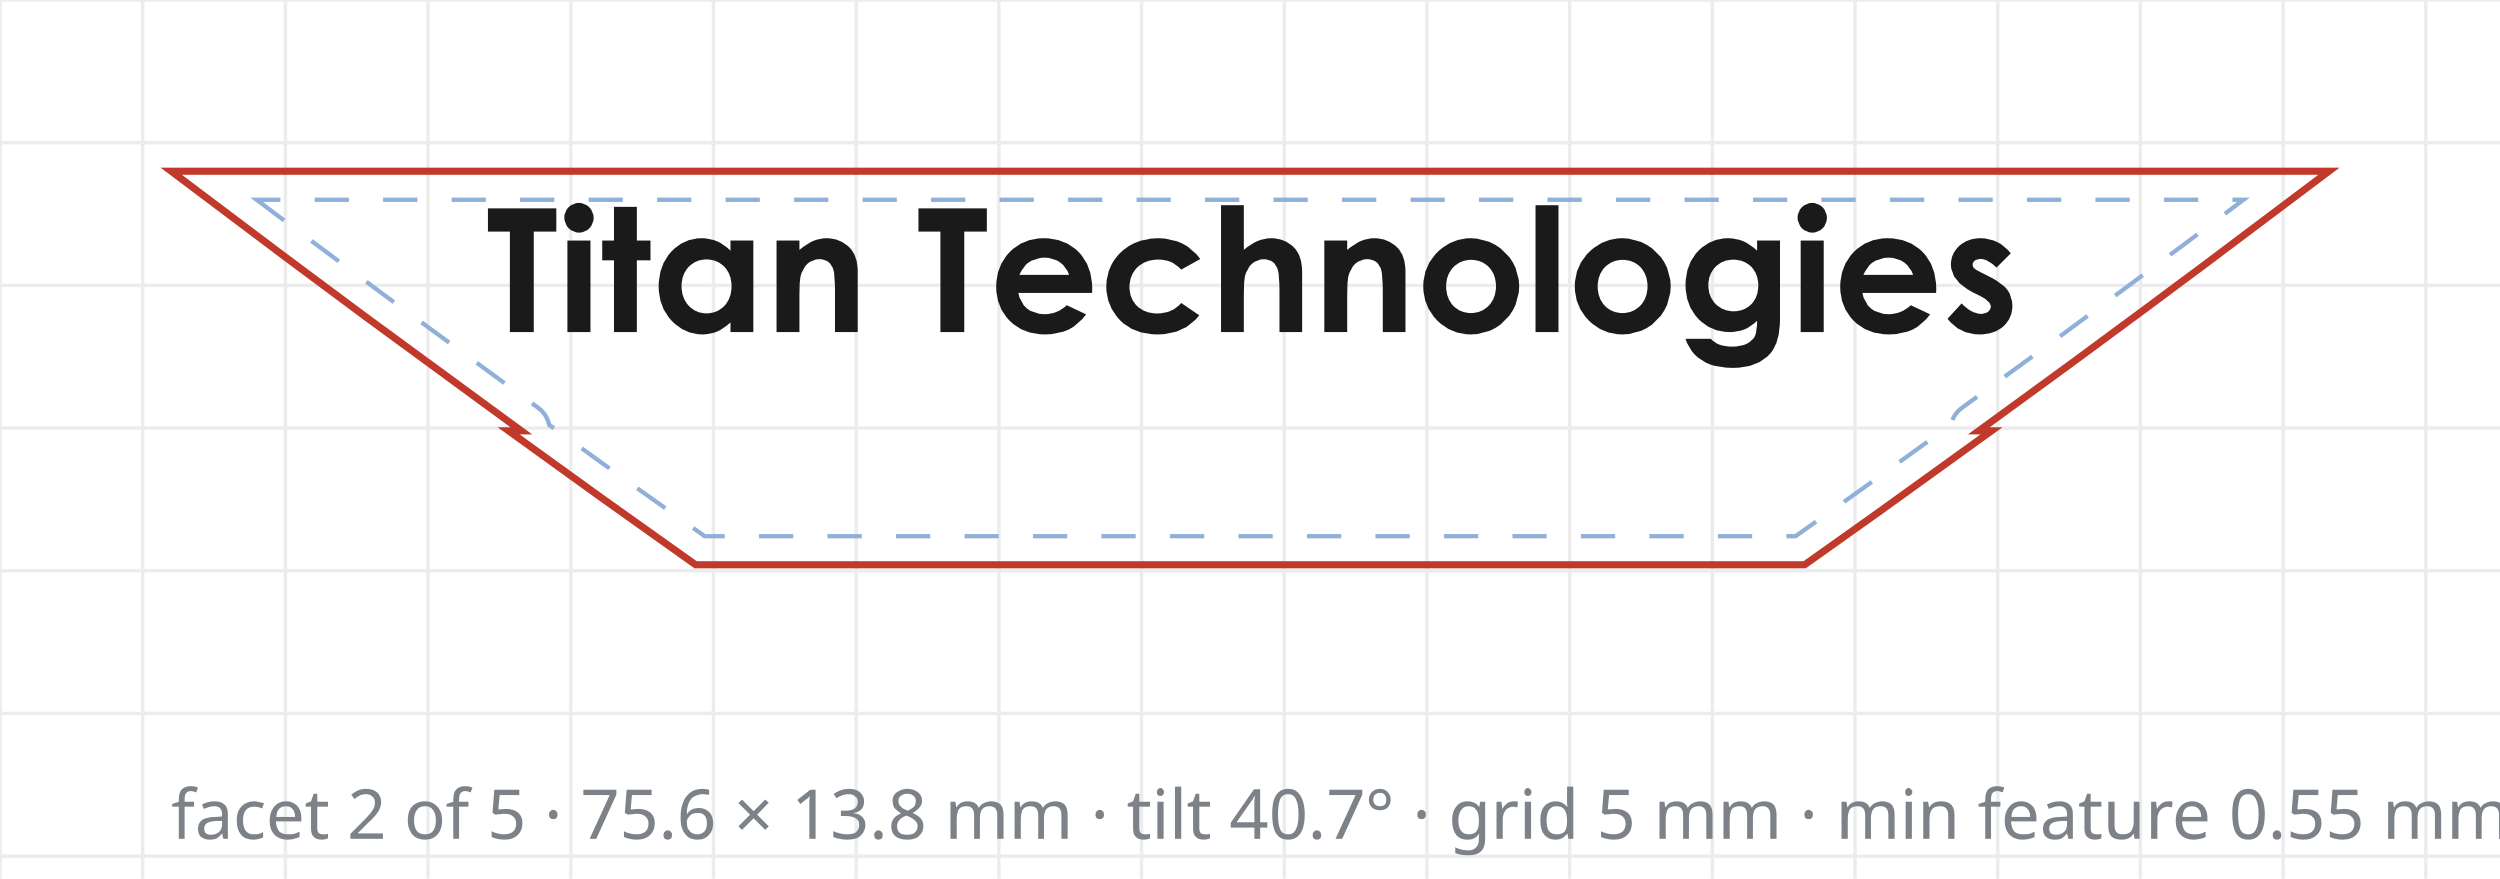
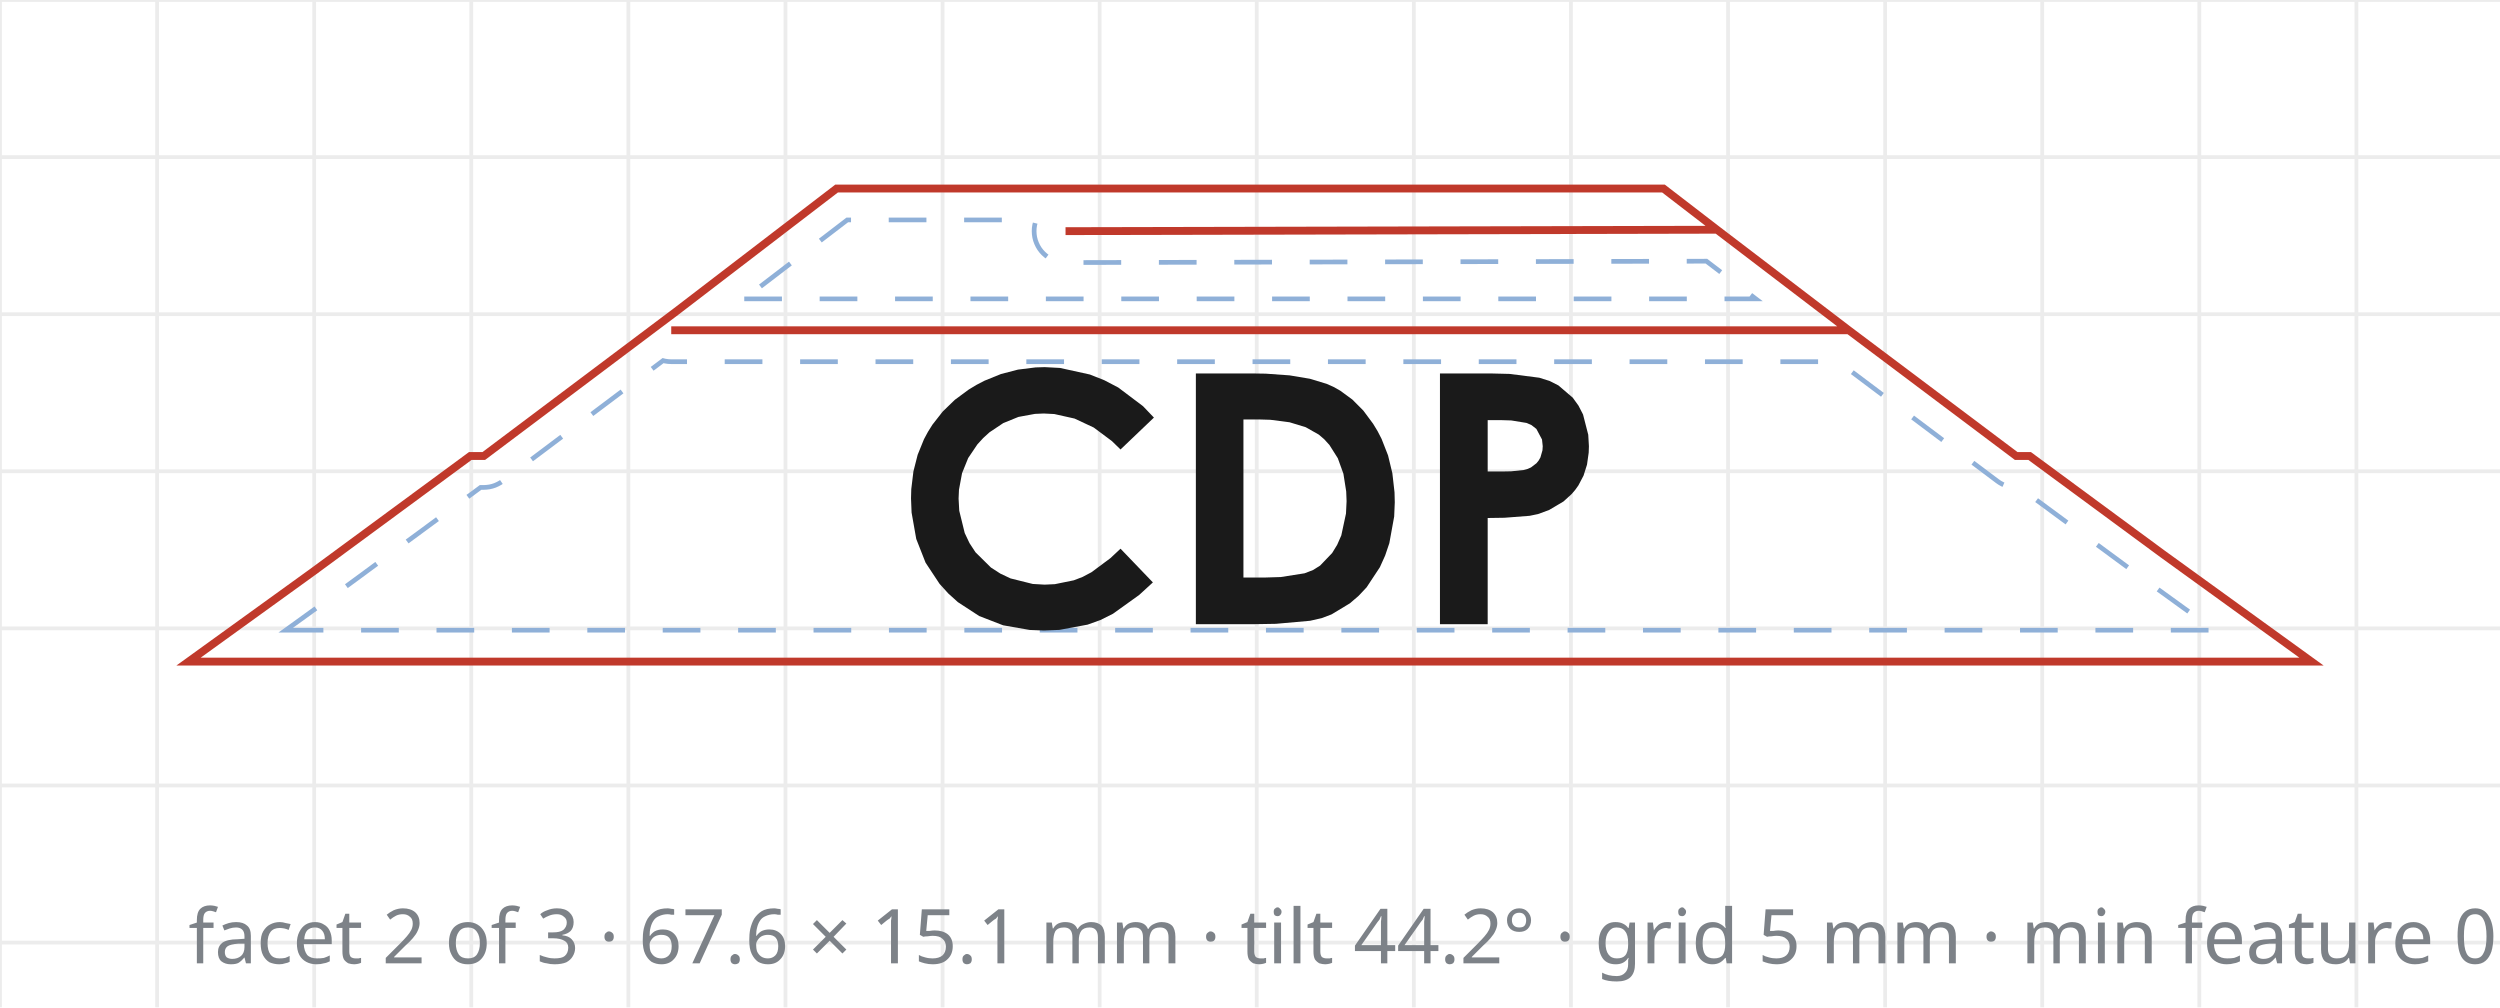
- <svg xmlns="http://www.w3.org/2000/svg" width="87.60mm" height="30.79mm" viewBox="0 0 87.60 30.79">
+ <svg xmlns="http://www.w3.org/2000/svg" width="79.57mm" height="32.06mm" viewBox="0 0 79.57 32.06">
  <g id="template" fill="none" stroke-width="0.12">
-     <line x1="0.00" y1="0" x2="0.00" y2="30.79" stroke="#ececec" />
-     <line x1="5.00" y1="0" x2="5.00" y2="30.79" stroke="#ececec" />
-     <line x1="10.00" y1="0" x2="10.00" y2="30.79" stroke="#ececec" />
-     <line x1="15.00" y1="0" x2="15.00" y2="30.79" stroke="#ececec" />
-     <line x1="20.00" y1="0" x2="20.00" y2="30.79" stroke="#ececec" />
-     <line x1="25.00" y1="0" x2="25.00" y2="30.79" stroke="#ececec" />
-     <line x1="30.00" y1="0" x2="30.00" y2="30.79" stroke="#ececec" />
-     <line x1="35.00" y1="0" x2="35.00" y2="30.79" stroke="#ececec" />
-     <line x1="40.00" y1="0" x2="40.00" y2="30.79" stroke="#ececec" />
-     <line x1="45.00" y1="0" x2="45.00" y2="30.79" stroke="#ececec" />
-     <line x1="50.00" y1="0" x2="50.00" y2="30.79" stroke="#ececec" />
-     <line x1="55.00" y1="0" x2="55.00" y2="30.79" stroke="#ececec" />
-     <line x1="60.00" y1="0" x2="60.00" y2="30.79" stroke="#ececec" />
-     <line x1="65.00" y1="0" x2="65.00" y2="30.79" stroke="#ececec" />
-     <line x1="70.00" y1="0" x2="70.00" y2="30.79" stroke="#ececec" />
-     <line x1="75.00" y1="0" x2="75.00" y2="30.79" stroke="#ececec" />
-     <line x1="80.00" y1="0" x2="80.00" y2="30.79" stroke="#ececec" />
-     <line x1="85.00" y1="0" x2="85.00" y2="30.79" stroke="#ececec" />
-     <line x1="0" y1="0.00" x2="87.60" y2="0.00" stroke="#ececec" />
-     <line x1="0" y1="5.00" x2="87.60" y2="5.00" stroke="#ececec" />
-     <line x1="0" y1="10.00" x2="87.60" y2="10.00" stroke="#ececec" />
-     <line x1="0" y1="15.00" x2="87.60" y2="15.00" stroke="#ececec" />
-     <line x1="0" y1="20.00" x2="87.60" y2="20.00" stroke="#ececec" />
-     <line x1="0" y1="25.00" x2="87.60" y2="25.00" stroke="#ececec" />
-     <line x1="0" y1="30.00" x2="87.60" y2="30.00" stroke="#ececec" />
-     <path d="M 6.000,6.000 L 26.605,6.000 L 81.605,6.000 L 77.107,9.381 L 76.224,10.036 L 76.193,10.036 L 76.224,10.036 L 75.331,10.702 L 72.665,12.670 L 69.337,15.097 L 69.782,15.097 L 65.827,17.947 L 63.234,19.789 L 24.373,19.789 L 21.073,17.442 L 17.822,15.097 L 18.267,15.097 L 12.790,11.085 L 9.962,8.981 L 6.000,6.000 Z" stroke="#c0392b" stroke-width="0.25" />
-     <path d="M 8.992,7.000 L 10.561,8.180 L 13.384,10.280 L 18.858,14.290 L 18.933,14.351 L 19.002,14.418 L 19.064,14.492 L 19.118,14.572 L 19.165,14.656 L 19.203,14.745 L 19.233,14.837 L 19.244,14.889 L 21.655,16.629 L 24.692,18.789 L 62.915,18.789 L 65.245,17.133 L 68.360,14.888 L 68.372,14.835 L 68.402,14.743 L 68.440,14.655 L 68.487,14.570 L 68.542,14.491 L 68.604,14.417 L 68.673,14.349 L 68.748,14.289 L 72.073,11.864 L 74.736,9.899 L 75.455,9.362 L 75.505,9.310 L 75.580,9.246 L 75.660,9.190 L 75.745,9.141 L 75.761,9.134 L 76.509,8.580 L 78.611,7.000 L 26.605,7.000 L 8.992,7.000 Z" stroke="#8FB0D8" stroke-width="0.15" stroke-dasharray="1.2,1.2" />
-     <text x="6.00" y="29.39" font-family="sans-serif" font-size="2.4" fill="#7d8288" stroke="none">facet 2 of 5 · 75.6 × 13.8 mm · tilt 40.7° · grid 5 mm · min feature 0.55 mm · dashed line = 1 mm safe margin</text>
+     <line x1="0.00" y1="0" x2="0.00" y2="32.06" stroke="#ececec" />
+     <line x1="5.00" y1="0" x2="5.00" y2="32.06" stroke="#ececec" />
+     <line x1="10.00" y1="0" x2="10.00" y2="32.06" stroke="#ececec" />
+     <line x1="15.00" y1="0" x2="15.00" y2="32.06" stroke="#ececec" />
+     <line x1="20.00" y1="0" x2="20.00" y2="32.06" stroke="#ececec" />
+     <line x1="25.00" y1="0" x2="25.00" y2="32.06" stroke="#ececec" />
+     <line x1="30.00" y1="0" x2="30.00" y2="32.06" stroke="#ececec" />
+     <line x1="35.00" y1="0" x2="35.00" y2="32.06" stroke="#ececec" />
+     <line x1="40.00" y1="0" x2="40.00" y2="32.06" stroke="#ececec" />
+     <line x1="45.00" y1="0" x2="45.00" y2="32.06" stroke="#ececec" />
+     <line x1="50.00" y1="0" x2="50.00" y2="32.06" stroke="#ececec" />
+     <line x1="55.00" y1="0" x2="55.00" y2="32.06" stroke="#ececec" />
+     <line x1="60.00" y1="0" x2="60.00" y2="32.06" stroke="#ececec" />
+     <line x1="65.00" y1="0" x2="65.00" y2="32.06" stroke="#ececec" />
+     <line x1="70.00" y1="0" x2="70.00" y2="32.06" stroke="#ececec" />
+     <line x1="75.00" y1="0" x2="75.00" y2="32.06" stroke="#ececec" />
+     <line x1="0" y1="0.00" x2="79.57" y2="0.00" stroke="#ececec" />
+     <line x1="0" y1="5.00" x2="79.57" y2="5.00" stroke="#ececec" />
+     <line x1="0" y1="10.00" x2="79.57" y2="10.00" stroke="#ececec" />
+     <line x1="0" y1="15.00" x2="79.57" y2="15.00" stroke="#ececec" />
+     <line x1="0" y1="20.00" x2="79.57" y2="20.00" stroke="#ececec" />
+     <line x1="0" y1="25.00" x2="79.57" y2="25.00" stroke="#ececec" />
+     <line x1="0" y1="30.00" x2="79.57" y2="30.00" stroke="#ececec" />
+     <path d="M 6.000,21.058 L 9.983,18.182 L 14.967,14.514 L 15.397,14.514 L 21.507,9.924 L 26.628,6.000 L 52.265,6.000 L 52.944,6.000 L 54.649,7.312 L 33.914,7.357 L 54.649,7.312 L 58.844,10.512 L 21.364,10.512 L 58.844,10.512 L 64.172,14.514 L 64.600,14.514 L 68.830,17.630 L 73.571,21.058 L 6.000,21.058 Z" stroke="#c0392b" stroke-width="0.25" />
+     <path d="M 9.093,20.058 L 70.481,20.058 L 68.244,18.441 L 68.237,18.435 L 64.272,15.514 L 64.172,15.514 L 64.080,15.509 L 63.989,15.497 L 63.900,15.476 L 63.812,15.447 L 63.728,15.410 L 63.648,15.365 L 63.572,15.313 L 58.510,11.512 L 21.364,11.512 L 21.266,11.507 L 21.169,11.493 L 21.105,11.477 L 15.998,15.313 L 15.922,15.365 L 15.841,15.409 L 15.757,15.447 L 15.670,15.476 L 15.580,15.497 L 15.489,15.509 L 15.397,15.514 L 15.296,15.514 L 10.576,18.987 L 10.569,18.992 L 9.093,20.058 Z" stroke="#8FB0D8" stroke-width="0.15" stroke-dasharray="1.2,1.2" />
+     <path d="M 23.688,9.512 L 55.884,9.512 L 54.312,8.313 L 33.916,8.357 L 33.818,8.352 L 33.721,8.338 L 33.625,8.314 L 33.533,8.281 L 33.444,8.239 L 33.360,8.189 L 33.281,8.131 L 33.208,8.065 L 33.142,7.993 L 33.083,7.914 L 33.033,7.830 L 32.991,7.741 L 32.957,7.649 L 32.933,7.554 L 32.919,7.457 L 32.914,7.359 L 32.918,7.261 L 32.932,7.164 L 32.956,7.068 L 32.980,7.000 L 26.967,7.000 L 23.688,9.512 Z" stroke="#8FB0D8" stroke-width="0.15" stroke-dasharray="1.2,1.2" />
+     <text x="6.00" y="30.66" font-family="sans-serif" font-size="2.4" fill="#7d8288" stroke="none">facet 2 of 3 · 67.6 × 15.1 mm · tilt 44.2° · grid 5 mm · min feature 0.55 mm · dashed line = 1 mm safe margin</text>
  </g>
  <g id="artwork">
-     <path d="M 59.119,12.029 L 59.058,11.871 L 59.946,11.871 L 60.009,11.935 L 60.161,12.037 L 60.249,12.076 L 60.346,12.106 L 60.565,12.141 L 60.688,12.146 L 60.842,12.139 L 61.103,12.089 L 61.209,12.045 L 61.301,11.991 L 61.440,11.861 L 61.488,11.786 L 61.524,11.692 L 61.564,11.418 L 61.569,11.238 L 61.462,11.336 L 61.239,11.489 L 61.124,11.543 L 61.004,11.584 L 60.740,11.630 L 60.597,11.636 L 60.439,11.628 L 60.141,11.570 L 59.868,11.454 L 59.621,11.279 L 59.506,11.170 L 59.402,11.049 L 59.235,10.786 L 59.124,10.491 L 59.068,10.165 L 59.061,9.991 L 59.068,9.805 L 59.127,9.461 L 59.245,9.155 L 59.422,8.886 L 59.533,8.765 L 59.642,8.667 L 59.877,8.510 L 60.132,8.405 L 60.407,8.353 L 60.553,8.347 L 60.689,8.353 L 60.950,8.404 L 61.075,8.448 L 61.198,8.507 L 61.445,8.675 L 61.569,8.783 L 61.569,8.429 L 62.371,8.429 L 62.371,11.175 L 62.366,11.372 L 62.325,11.725 L 62.243,12.024 L 62.120,12.270 L 62.044,12.372 L 61.927,12.494 L 61.652,12.688 L 61.321,12.818 L 60.935,12.883 L 60.721,12.891 L 60.494,12.883 L 60.098,12.824 L 59.928,12.773 L 59.774,12.707 L 59.502,12.534 L 59.385,12.427 L 59.282,12.306 L 59.119,12.029 Z M 60.107,9.354 L 60.049,9.419 L 59.956,9.563 L 59.894,9.723 L 59.864,9.899 L 59.860,9.994 L 59.864,10.092 L 59.895,10.274 L 59.959,10.438 L 60.054,10.585 L 60.113,10.651 L 60.179,10.711 L 60.322,10.807 L 60.481,10.872 L 60.656,10.904 L 60.750,10.908 L 60.841,10.904 L 61.012,10.872 L 61.167,10.810 L 61.305,10.716 L 61.368,10.658 L 61.425,10.593 L 61.516,10.448 L 61.577,10.283 L 61.607,10.100 L 61.611,10.000 L 61.607,9.903 L 61.576,9.721 L 61.515,9.558 L 61.423,9.414 L 61.366,9.349 L 61.302,9.290 L 61.162,9.196 L 61.005,9.133 L 60.829,9.102 L 60.735,9.098 L 60.642,9.102 L 60.468,9.134 L 60.311,9.198 L 60.171,9.294 L 60.107,9.354 Z" fill="#1a1a1a" fill-rule="evenodd" />
-     <path d="M 23.079,10.038 L 23.086,9.857 L 23.141,9.519 L 23.250,9.215 L 23.415,8.945 L 23.518,8.822 L 23.630,8.710 L 23.874,8.532 L 24.141,8.413 L 24.431,8.354 L 24.585,8.347 L 24.727,8.353 L 24.998,8.408 L 25.127,8.456 L 25.252,8.517 L 25.486,8.681 L 25.596,8.783 L 25.596,8.429 L 26.397,8.429 L 26.397,11.636 L 25.596,11.636 L 25.596,11.297 L 25.478,11.401 L 25.241,11.562 L 25.123,11.620 L 25.002,11.663 L 24.745,11.712 L 24.609,11.719 L 24.456,11.711 L 24.166,11.651 L 23.897,11.530 L 23.649,11.350 L 23.533,11.237 L 23.426,11.113 L 23.256,10.842 L 23.143,10.543 L 23.086,10.214 L 23.079,10.038 Z M 23.881,10.030 L 23.885,10.131 L 23.916,10.320 L 23.979,10.491 L 24.073,10.644 L 24.132,10.713 L 24.197,10.776 L 24.338,10.877 L 24.493,10.944 L 24.663,10.977 L 24.753,10.981 L 24.846,10.977 L 25.020,10.944 L 25.177,10.878 L 25.318,10.780 L 25.383,10.718 L 25.442,10.650 L 25.536,10.497 L 25.598,10.324 L 25.630,10.131 L 25.634,10.027 L 25.630,9.925 L 25.598,9.735 L 25.536,9.566 L 25.442,9.416 L 25.383,9.349 L 25.318,9.288 L 25.177,9.191 L 25.019,9.126 L 24.844,9.094 L 24.750,9.090 L 24.658,9.094 L 24.487,9.127 L 24.332,9.193 L 24.192,9.292 L 24.128,9.354 L 24.070,9.422 L 23.977,9.572 L 23.915,9.741 L 23.885,9.929 L 23.881,10.030 Z" fill="#1a1a1a" fill-rule="evenodd" />
-     <path d="M 51.047,11.650 L 50.752,11.527 L 50.483,11.343 L 50.358,11.228 L 50.244,11.102 L 50.061,10.830 L 49.939,10.532 L 49.878,10.207 L 49.871,10.035 L 49.879,9.851 L 49.948,9.507 L 50.086,9.194 L 50.292,8.912 L 50.422,8.783 L 50.545,8.681 L 50.805,8.517 L 51.082,8.408 L 51.378,8.353 L 51.532,8.347 L 51.756,8.361 L 52.182,8.474 L 52.385,8.574 L 52.574,8.698 L 52.885,9.006 L 53.008,9.190 L 53.106,9.389 L 53.219,9.808 L 53.233,10.030 L 53.218,10.253 L 53.106,10.677 L 53.007,10.878 L 52.884,11.065 L 52.577,11.374 L 52.392,11.496 L 52.193,11.593 L 51.765,11.705 L 51.535,11.719 L 51.366,11.711 L 51.047,11.650 Z M 50.676,9.933 L 50.672,10.033 L 50.676,10.135 L 50.707,10.324 L 50.769,10.494 L 50.861,10.643 L 50.918,10.711 L 50.982,10.771 L 51.122,10.869 L 51.277,10.933 L 51.450,10.966 L 51.542,10.970 L 51.634,10.966 L 51.807,10.933 L 51.964,10.867 L 52.104,10.769 L 52.169,10.708 L 52.228,10.640 L 52.322,10.489 L 52.384,10.321 L 52.416,10.133 L 52.420,10.033 L 52.416,9.932 L 52.385,9.745 L 52.324,9.577 L 52.231,9.429 L 52.174,9.362 L 52.110,9.302 L 51.970,9.205 L 51.813,9.141 L 51.638,9.109 L 51.545,9.105 L 51.453,9.109 L 51.281,9.141 L 51.126,9.207 L 50.986,9.305 L 50.921,9.366 L 50.863,9.433 L 50.770,9.582 L 50.707,9.748 L 50.676,9.933 Z" fill="#1a1a1a" fill-rule="evenodd" />
-     <path d="M 56.676,11.711 L 56.356,11.650 L 56.062,11.527 L 55.793,11.343 L 55.668,11.228 L 55.554,11.102 L 55.371,10.830 L 55.249,10.532 L 55.188,10.207 L 55.181,10.035 L 55.189,9.851 L 55.258,9.507 L 55.396,9.194 L 55.602,8.912 L 55.731,8.783 L 55.855,8.681 L 56.114,8.517 L 56.392,8.408 L 56.688,8.353 L 56.842,8.347 L 57.066,8.361 L 57.492,8.474 L 57.695,8.574 L 57.884,8.698 L 58.195,9.006 L 58.318,9.190 L 58.416,9.389 L 58.528,9.808 L 58.542,10.030 L 58.528,10.253 L 58.416,10.677 L 58.317,10.878 L 58.194,11.065 L 57.887,11.374 L 57.702,11.496 L 57.503,11.593 L 57.074,11.705 L 56.845,11.719 L 56.676,11.711 Z M 56.017,9.748 L 55.986,9.933 L 55.982,10.033 L 55.986,10.135 L 56.017,10.324 L 56.078,10.494 L 56.171,10.643 L 56.228,10.711 L 56.292,10.771 L 56.431,10.869 L 56.587,10.933 L 56.759,10.966 L 56.852,10.970 L 56.944,10.966 L 57.117,10.933 L 57.273,10.867 L 57.414,10.769 L 57.479,10.708 L 57.538,10.640 L 57.632,10.489 L 57.694,10.321 L 57.726,10.133 L 57.730,10.033 L 57.726,9.932 L 57.695,9.745 L 57.633,9.577 L 57.541,9.429 L 57.483,9.362 L 57.420,9.302 L 57.280,9.205 L 57.122,9.141 L 56.948,9.109 L 56.854,9.105 L 56.763,9.109 L 56.591,9.141 L 56.436,9.207 L 56.295,9.305 L 56.231,9.366 L 56.173,9.433 L 56.079,9.582 L 56.017,9.748 Z" fill="#1a1a1a" fill-rule="evenodd" />
-     <path d="M 36.844,11.708 L 36.609,11.719 L 36.425,11.711 L 36.083,11.652 L 35.775,11.533 L 35.503,11.354 L 35.380,11.242 L 35.269,11.120 L 35.091,10.852 L 34.973,10.554 L 34.913,10.226 L 34.906,10.050 L 34.913,9.871 L 34.972,9.535 L 35.090,9.231 L 35.268,8.957 L 35.378,8.832 L 35.500,8.718 L 35.767,8.536 L 36.064,8.415 L 36.390,8.354 L 36.565,8.347 L 36.749,8.354 L 37.093,8.415 L 37.401,8.536 L 37.673,8.718 L 37.796,8.832 L 37.907,8.958 L 38.086,9.239 L 38.205,9.559 L 38.264,9.918 L 38.271,10.112 L 38.269,10.265 L 35.684,10.265 L 35.723,10.427 L 35.873,10.699 L 35.983,10.809 L 36.113,10.897 L 36.423,10.998 L 36.603,11.010 L 36.714,11.005 L 36.924,10.966 L 37.117,10.887 L 37.295,10.769 L 37.378,10.695 L 38.056,11.014 L 37.923,11.182 L 37.620,11.448 L 37.449,11.546 L 37.264,11.621 L 36.844,11.708 Z M 37.254,9.286 L 37.146,9.196 L 37.025,9.122 L 36.753,9.038 L 36.603,9.027 L 36.441,9.039 L 36.146,9.133 L 36.014,9.216 L 35.936,9.286 L 35.788,9.494 L 35.719,9.632 L 37.460,9.632 L 37.411,9.504 L 37.254,9.286 Z" fill="#1a1a1a" fill-rule="evenodd" />
-     <path d="M 66.838,11.621 L 66.418,11.708 L 66.183,11.719 L 65.999,11.711 L 65.657,11.652 L 65.350,11.533 L 65.078,11.354 L 64.955,11.242 L 64.843,11.120 L 64.666,10.852 L 64.547,10.554 L 64.488,10.226 L 64.480,10.050 L 64.488,9.871 L 64.547,9.535 L 64.665,9.231 L 64.842,8.957 L 64.953,8.832 L 65.075,8.718 L 65.341,8.536 L 65.638,8.415 L 65.965,8.354 L 66.139,8.347 L 66.324,8.354 L 66.667,8.415 L 66.975,8.536 L 67.248,8.718 L 67.371,8.832 L 67.482,8.958 L 67.660,9.239 L 67.779,9.559 L 67.838,9.918 L 67.846,10.112 L 67.843,10.265 L 65.258,10.265 L 65.298,10.427 L 65.447,10.699 L 65.557,10.809 L 65.687,10.897 L 65.997,10.998 L 66.178,11.010 L 66.288,11.005 L 66.498,10.966 L 66.692,10.887 L 66.870,10.769 L 66.953,10.695 L 67.631,11.014 L 67.498,11.182 L 67.194,11.448 L 67.023,11.546 L 66.838,11.621 Z M 66.985,9.504 L 66.828,9.286 L 66.721,9.196 L 66.599,9.122 L 66.328,9.038 L 66.178,9.027 L 66.015,9.039 L 65.720,9.133 L 65.588,9.216 L 65.510,9.286 L 65.363,9.494 L 65.293,9.632 L 67.035,9.632 L 66.985,9.504 Z" fill="#1a1a1a" fill-rule="evenodd" />
-     <path d="M 45.622,9.383 L 45.627,9.517 L 45.627,11.636 L 44.833,11.636 L 44.833,10.230 L 44.830,9.974 L 44.804,9.597 L 44.781,9.476 L 44.750,9.383 L 44.659,9.236 L 44.600,9.181 L 44.532,9.139 L 44.373,9.090 L 44.283,9.084 L 44.165,9.094 L 43.955,9.175 L 43.863,9.246 L 43.782,9.334 L 43.661,9.555 L 43.620,9.687 L 43.593,9.925 L 43.584,10.347 L 43.584,11.636 L 42.785,11.636 L 42.785,7.191 L 43.584,7.191 L 43.584,8.754 L 43.702,8.658 L 43.939,8.506 L 44.058,8.448 L 44.178,8.404 L 44.420,8.353 L 44.542,8.347 L 44.659,8.352 L 44.879,8.393 L 45.080,8.475 L 45.262,8.599 L 45.346,8.677 L 45.412,8.752 L 45.517,8.929 L 45.587,9.139 L 45.622,9.383 Z" fill="#1a1a1a" fill-rule="evenodd" />
-     <path d="M 30.015,9.140 L 30.050,9.383 L 30.054,9.517 L 30.054,11.636 L 29.258,11.636 L 29.258,10.230 L 29.255,9.967 L 29.229,9.585 L 29.207,9.467 L 29.176,9.378 L 29.087,9.235 L 29.027,9.180 L 28.960,9.137 L 28.801,9.087 L 28.711,9.081 L 28.593,9.091 L 28.383,9.173 L 28.291,9.244 L 28.210,9.334 L 28.088,9.560 L 28.048,9.697 L 28.021,9.934 L 28.012,10.347 L 28.012,11.636 L 27.210,11.636 L 27.210,8.429 L 28.012,8.429 L 28.012,8.757 L 28.146,8.650 L 28.394,8.491 L 28.509,8.437 L 28.621,8.397 L 28.848,8.352 L 28.964,8.347 L 29.081,8.352 L 29.302,8.393 L 29.504,8.477 L 29.689,8.602 L 29.774,8.680 L 29.840,8.755 L 29.945,8.931 L 30.015,9.140 Z" fill="#1a1a1a" fill-rule="evenodd" />
-     <path d="M 49.139,8.931 L 49.209,9.140 L 49.244,9.383 L 49.248,9.517 L 49.248,11.636 L 48.453,11.636 L 48.453,10.230 L 48.449,9.967 L 48.423,9.585 L 48.401,9.467 L 48.370,9.378 L 48.281,9.235 L 48.222,9.180 L 48.154,9.137 L 47.995,9.087 L 47.905,9.081 L 47.787,9.091 L 47.577,9.173 L 47.485,9.244 L 47.404,9.334 L 47.283,9.560 L 47.242,9.697 L 47.215,9.934 L 47.206,10.347 L 47.206,11.636 L 46.404,11.636 L 46.404,8.429 L 47.206,8.429 L 47.206,8.757 L 47.340,8.650 L 47.588,8.491 L 47.703,8.437 L 47.815,8.397 L 48.043,8.352 L 48.158,8.347 L 48.275,8.352 L 48.496,8.393 L 48.698,8.477 L 48.883,8.602 L 48.968,8.680 L 49.034,8.755 L 49.139,8.931 Z" fill="#1a1a1a" fill-rule="evenodd" />
-     <path d="M 39.685,9.589 L 39.616,9.761 L 39.581,9.953 L 39.576,10.056 L 39.581,10.156 L 39.614,10.342 L 39.681,10.509 L 39.781,10.658 L 39.844,10.725 L 39.914,10.785 L 40.069,10.883 L 40.245,10.948 L 40.442,10.980 L 40.549,10.984 L 40.680,10.978 L 40.920,10.932 L 41.130,10.840 L 41.310,10.702 L 41.389,10.616 L 42.023,11.049 L 41.887,11.206 L 41.576,11.457 L 41.212,11.624 L 40.795,11.708 L 40.567,11.719 L 40.361,11.711 L 39.984,11.648 L 39.653,11.523 L 39.367,11.335 L 39.242,11.218 L 39.130,11.090 L 38.950,10.818 L 38.831,10.524 L 38.771,10.209 L 38.764,10.044 L 38.778,9.816 L 38.854,9.491 L 38.941,9.286 L 38.996,9.187 L 39.057,9.091 L 39.196,8.916 L 39.359,8.762 L 39.544,8.629 L 39.645,8.571 L 39.751,8.518 L 39.972,8.434 L 40.327,8.361 L 40.579,8.347 L 40.811,8.358 L 41.240,8.454 L 41.436,8.537 L 41.617,8.642 L 41.928,8.912 L 42.057,9.077 L 41.389,9.446 L 41.295,9.355 L 41.108,9.218 L 41.015,9.173 L 40.920,9.139 L 40.704,9.100 L 40.584,9.095 L 40.474,9.099 L 40.271,9.133 L 40.088,9.201 L 39.927,9.302 L 39.855,9.365 L 39.789,9.435 L 39.685,9.589 Z" fill="#1a1a1a" fill-rule="evenodd" />
-     <path d="M 17.866,11.636 L 17.866,8.115 L 17.097,8.115 L 17.097,7.301 L 19.493,7.301 L 19.493,8.115 L 18.703,8.115 L 18.703,11.636 L 17.866,11.636 Z" fill="#1a1a1a" fill-rule="evenodd" />
-     <path d="M 32.952,11.636 L 32.952,8.115 L 32.183,8.115 L 32.183,7.301 L 34.579,7.301 L 34.579,8.115 L 33.788,8.115 L 33.788,11.636 L 32.952,11.636 Z" fill="#1a1a1a" fill-rule="evenodd" />
-     <path d="M 69.131,9.338 L 69.167,9.395 L 69.251,9.459 L 69.407,9.543 L 69.702,9.690 L 69.917,9.806 L 70.236,10.040 L 70.341,10.159 L 70.417,10.283 L 70.504,10.563 L 70.515,10.719 L 70.510,10.824 L 70.471,11.020 L 70.393,11.198 L 70.275,11.359 L 70.201,11.433 L 70.119,11.500 L 69.936,11.607 L 69.726,11.678 L 69.489,11.714 L 69.360,11.719 L 69.189,11.710 L 68.874,11.641 L 68.594,11.504 L 68.350,11.298 L 68.241,11.170 L 68.736,10.630 L 68.810,10.709 L 68.975,10.842 L 69.067,10.897 L 69.159,10.942 L 69.328,10.993 L 69.404,10.999 L 69.480,10.994 L 69.609,10.956 L 69.661,10.923 L 69.703,10.883 L 69.752,10.794 L 69.758,10.745 L 69.753,10.699 L 69.709,10.607 L 69.561,10.472 L 69.407,10.383 L 69.137,10.248 L 68.954,10.146 L 68.663,9.926 L 68.468,9.680 L 68.371,9.410 L 68.359,9.266 L 68.363,9.173 L 68.400,8.996 L 68.473,8.834 L 68.583,8.685 L 68.651,8.616 L 68.727,8.553 L 68.894,8.452 L 69.082,8.384 L 69.290,8.351 L 69.402,8.347 L 69.555,8.355 L 69.849,8.424 L 69.989,8.484 L 70.122,8.560 L 70.355,8.757 L 70.457,8.877 L 69.958,9.375 L 69.810,9.244 L 69.601,9.117 L 69.470,9.079 L 69.407,9.074 L 69.343,9.078 L 69.237,9.107 L 69.195,9.132 L 69.162,9.163 L 69.124,9.234 L 69.119,9.275 L 69.131,9.338 Z" fill="#1a1a1a" fill-rule="evenodd" />
-     <path d="M 21.514,7.248 L 22.315,7.248 L 22.315,8.429 L 22.793,8.429 L 22.793,9.122 L 22.315,9.122 L 22.315,11.636 L 21.514,11.636 L 21.514,9.122 L 21.102,9.122 L 21.102,8.429 L 21.514,8.429 L 21.514,7.248 Z" fill="#1a1a1a" fill-rule="evenodd" />
-     <path d="M 53.805,11.636 L 53.805,7.191 L 54.609,7.191 L 54.609,11.636 L 53.805,11.636 Z" fill="#1a1a1a" fill-rule="evenodd" />
-     <path d="M 19.882,11.636 L 19.882,8.429 L 20.690,8.429 L 20.690,11.636 L 19.882,11.636 Z" fill="#1a1a1a" fill-rule="evenodd" />
-     <path d="M 63.903,11.636 L 63.096,11.636 L 63.096,8.429 L 63.903,8.429 L 63.903,11.636 Z" fill="#1a1a1a" fill-rule="evenodd" />
-     <path d="M 20.716,7.343 L 20.792,7.529 L 20.802,7.634 L 20.792,7.737 L 20.717,7.921 L 20.651,8.000 L 20.572,8.067 L 20.393,8.143 L 20.292,8.152 L 20.188,8.143 L 20.005,8.065 L 19.925,7.998 L 19.859,7.916 L 19.783,7.729 L 19.773,7.622 L 19.782,7.520 L 19.857,7.339 L 19.923,7.260 L 20.002,7.194 L 20.184,7.119 L 20.286,7.109 L 20.388,7.119 L 20.570,7.196 L 20.650,7.263 L 20.716,7.343 Z" fill="#1a1a1a" fill-rule="evenodd" />
-     <path d="M 63.864,7.263 L 63.930,7.343 L 64.006,7.529 L 64.015,7.634 L 64.006,7.737 L 63.931,7.921 L 63.865,8.000 L 63.786,8.067 L 63.606,8.143 L 63.505,8.152 L 63.402,8.143 L 63.218,8.065 L 63.138,7.998 L 63.072,7.916 L 62.996,7.729 L 62.987,7.622 L 62.996,7.520 L 63.071,7.339 L 63.137,7.260 L 63.216,7.194 L 63.397,7.119 L 63.500,7.109 L 63.602,7.119 L 63.784,7.196 L 63.864,7.263 Z" fill="#1a1a1a" fill-rule="evenodd" />
+     <path d="M 40.285,11.893 L 41.044,11.947 L 41.690,12.055 L 42.225,12.217 L 42.451,12.318 L 42.658,12.435 L 43.044,12.718 L 43.392,13.068 L 43.703,13.487 L 43.845,13.721 L 43.973,13.969 L 44.179,14.495 L 44.316,15.062 L 44.385,15.670 L 44.393,15.989 L 44.374,16.440 L 44.220,17.287 L 44.086,17.683 L 43.919,18.053 L 43.496,18.694 L 43.240,18.966 L 42.965,19.202 L 42.380,19.555 L 42.070,19.673 L 41.698,19.758 L 40.608,19.855 L 39.890,19.867 L 38.062,19.867 L 38.062,11.886 L 39.864,11.886 L 40.285,11.893 Z M 40.280,18.381 L 40.765,18.366 L 41.521,18.247 L 41.791,18.143 L 42.015,18.003 L 42.400,17.601 L 42.560,17.339 L 42.691,17.041 L 42.840,16.346 L 42.859,15.950 L 42.847,15.642 L 42.758,15.078 L 42.580,14.585 L 42.314,14.164 L 42.147,13.980 L 41.975,13.833 L 41.558,13.597 L 41.044,13.440 L 40.433,13.361 L 40.091,13.351 L 39.576,13.351 L 39.576,18.381 L 40.280,18.381 Z" fill="#1a1a1a" fill-rule="evenodd" />
+     <path d="M 35.389,14.038 L 34.812,13.608 L 34.201,13.322 L 33.557,13.178 L 33.221,13.161 L 32.941,13.173 L 32.414,13.270 L 31.932,13.466 L 31.494,13.759 L 31.293,13.942 L 31.109,14.143 L 30.815,14.579 L 30.620,15.061 L 30.522,15.588 L 30.510,15.869 L 30.531,16.256 L 30.705,16.965 L 30.857,17.286 L 31.048,17.578 L 31.539,18.063 L 31.838,18.256 L 32.164,18.410 L 32.870,18.586 L 33.249,18.608 L 33.573,18.593 L 34.177,18.470 L 34.458,18.362 L 34.739,18.213 L 35.342,17.765 L 35.664,17.464 L 36.694,18.537 L 36.258,18.936 L 35.423,19.535 L 35.023,19.735 L 34.616,19.881 L 33.718,20.048 L 33.227,20.068 L 32.772,20.050 L 31.927,19.902 L 31.166,19.607 L 30.488,19.165 L 30.181,18.888 L 29.904,18.582 L 29.459,17.909 L 29.162,17.153 L 29.014,16.314 L 28.996,15.864 L 29.004,15.569 L 29.072,15.005 L 29.207,14.475 L 29.409,13.978 L 29.536,13.742 L 29.678,13.516 L 30.006,13.097 L 30.392,12.724 L 30.837,12.396 L 31.081,12.249 L 31.335,12.117 L 31.858,11.905 L 32.400,11.764 L 32.961,11.694 L 33.249,11.685 L 33.738,11.711 L 34.689,11.920 L 35.150,12.103 L 35.592,12.334 L 36.380,12.928 L 36.727,13.291 L 35.664,14.306 L 35.389,14.038 Z" fill="#1a1a1a" fill-rule="evenodd" />
+     <path d="M 48.050,11.901 L 48.993,12.022 L 49.327,12.128 L 49.601,12.267 L 50.057,12.657 L 50.239,12.909 L 50.385,13.192 L 50.551,13.839 L 50.572,14.202 L 50.565,14.407 L 50.511,14.790 L 50.401,15.138 L 50.237,15.450 L 50.135,15.593 L 50.021,15.726 L 49.764,15.960 L 49.305,16.232 L 48.951,16.362 L 48.686,16.417 L 47.885,16.479 L 47.350,16.487 L 47.350,19.867 L 45.831,19.867 L 45.831,11.886 L 47.442,11.886 L 48.050,11.901 Z M 47.833,15.006 L 48.096,15.001 L 48.491,14.960 L 48.624,14.924 L 48.729,14.877 L 48.904,14.743 L 48.973,14.657 L 49.029,14.558 L 49.094,14.331 L 49.102,14.202 L 49.079,13.988 L 48.900,13.652 L 48.744,13.530 L 48.586,13.461 L 48.103,13.382 L 47.779,13.372 L 47.350,13.372 L 47.350,15.006 L 47.833,15.006 Z" fill="#1a1a1a" fill-rule="evenodd" />
  </g>
</svg>
